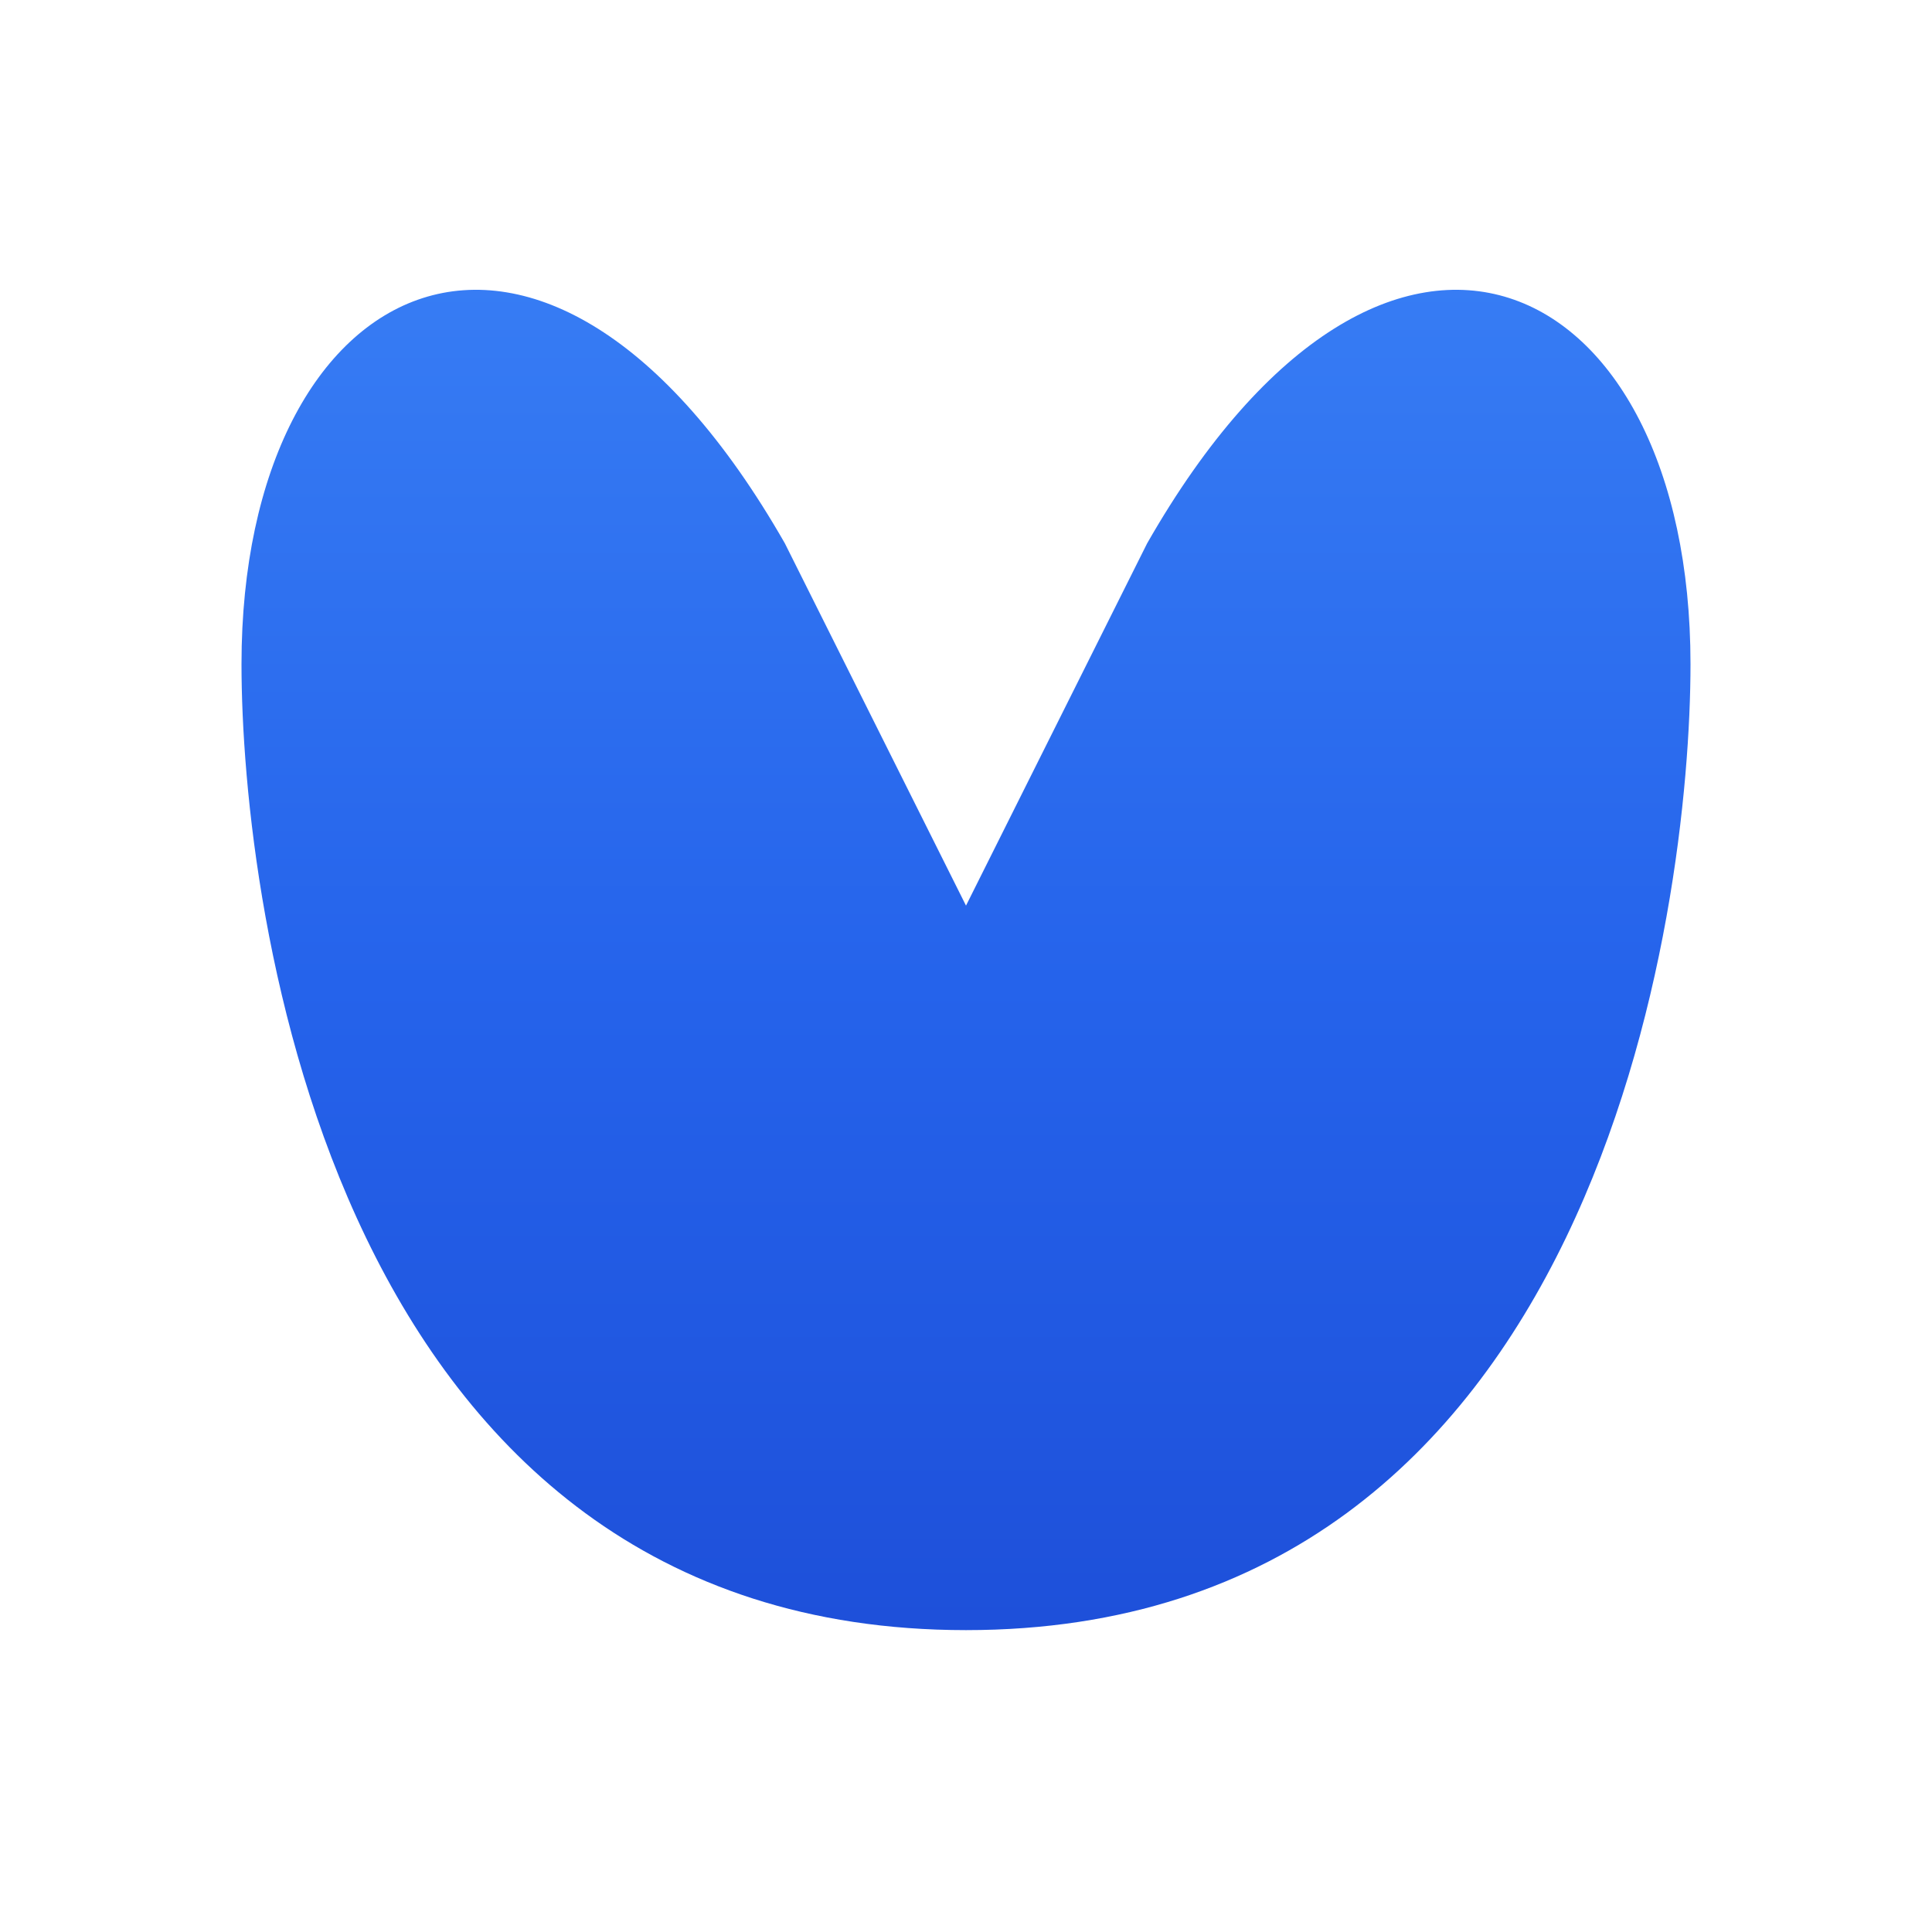
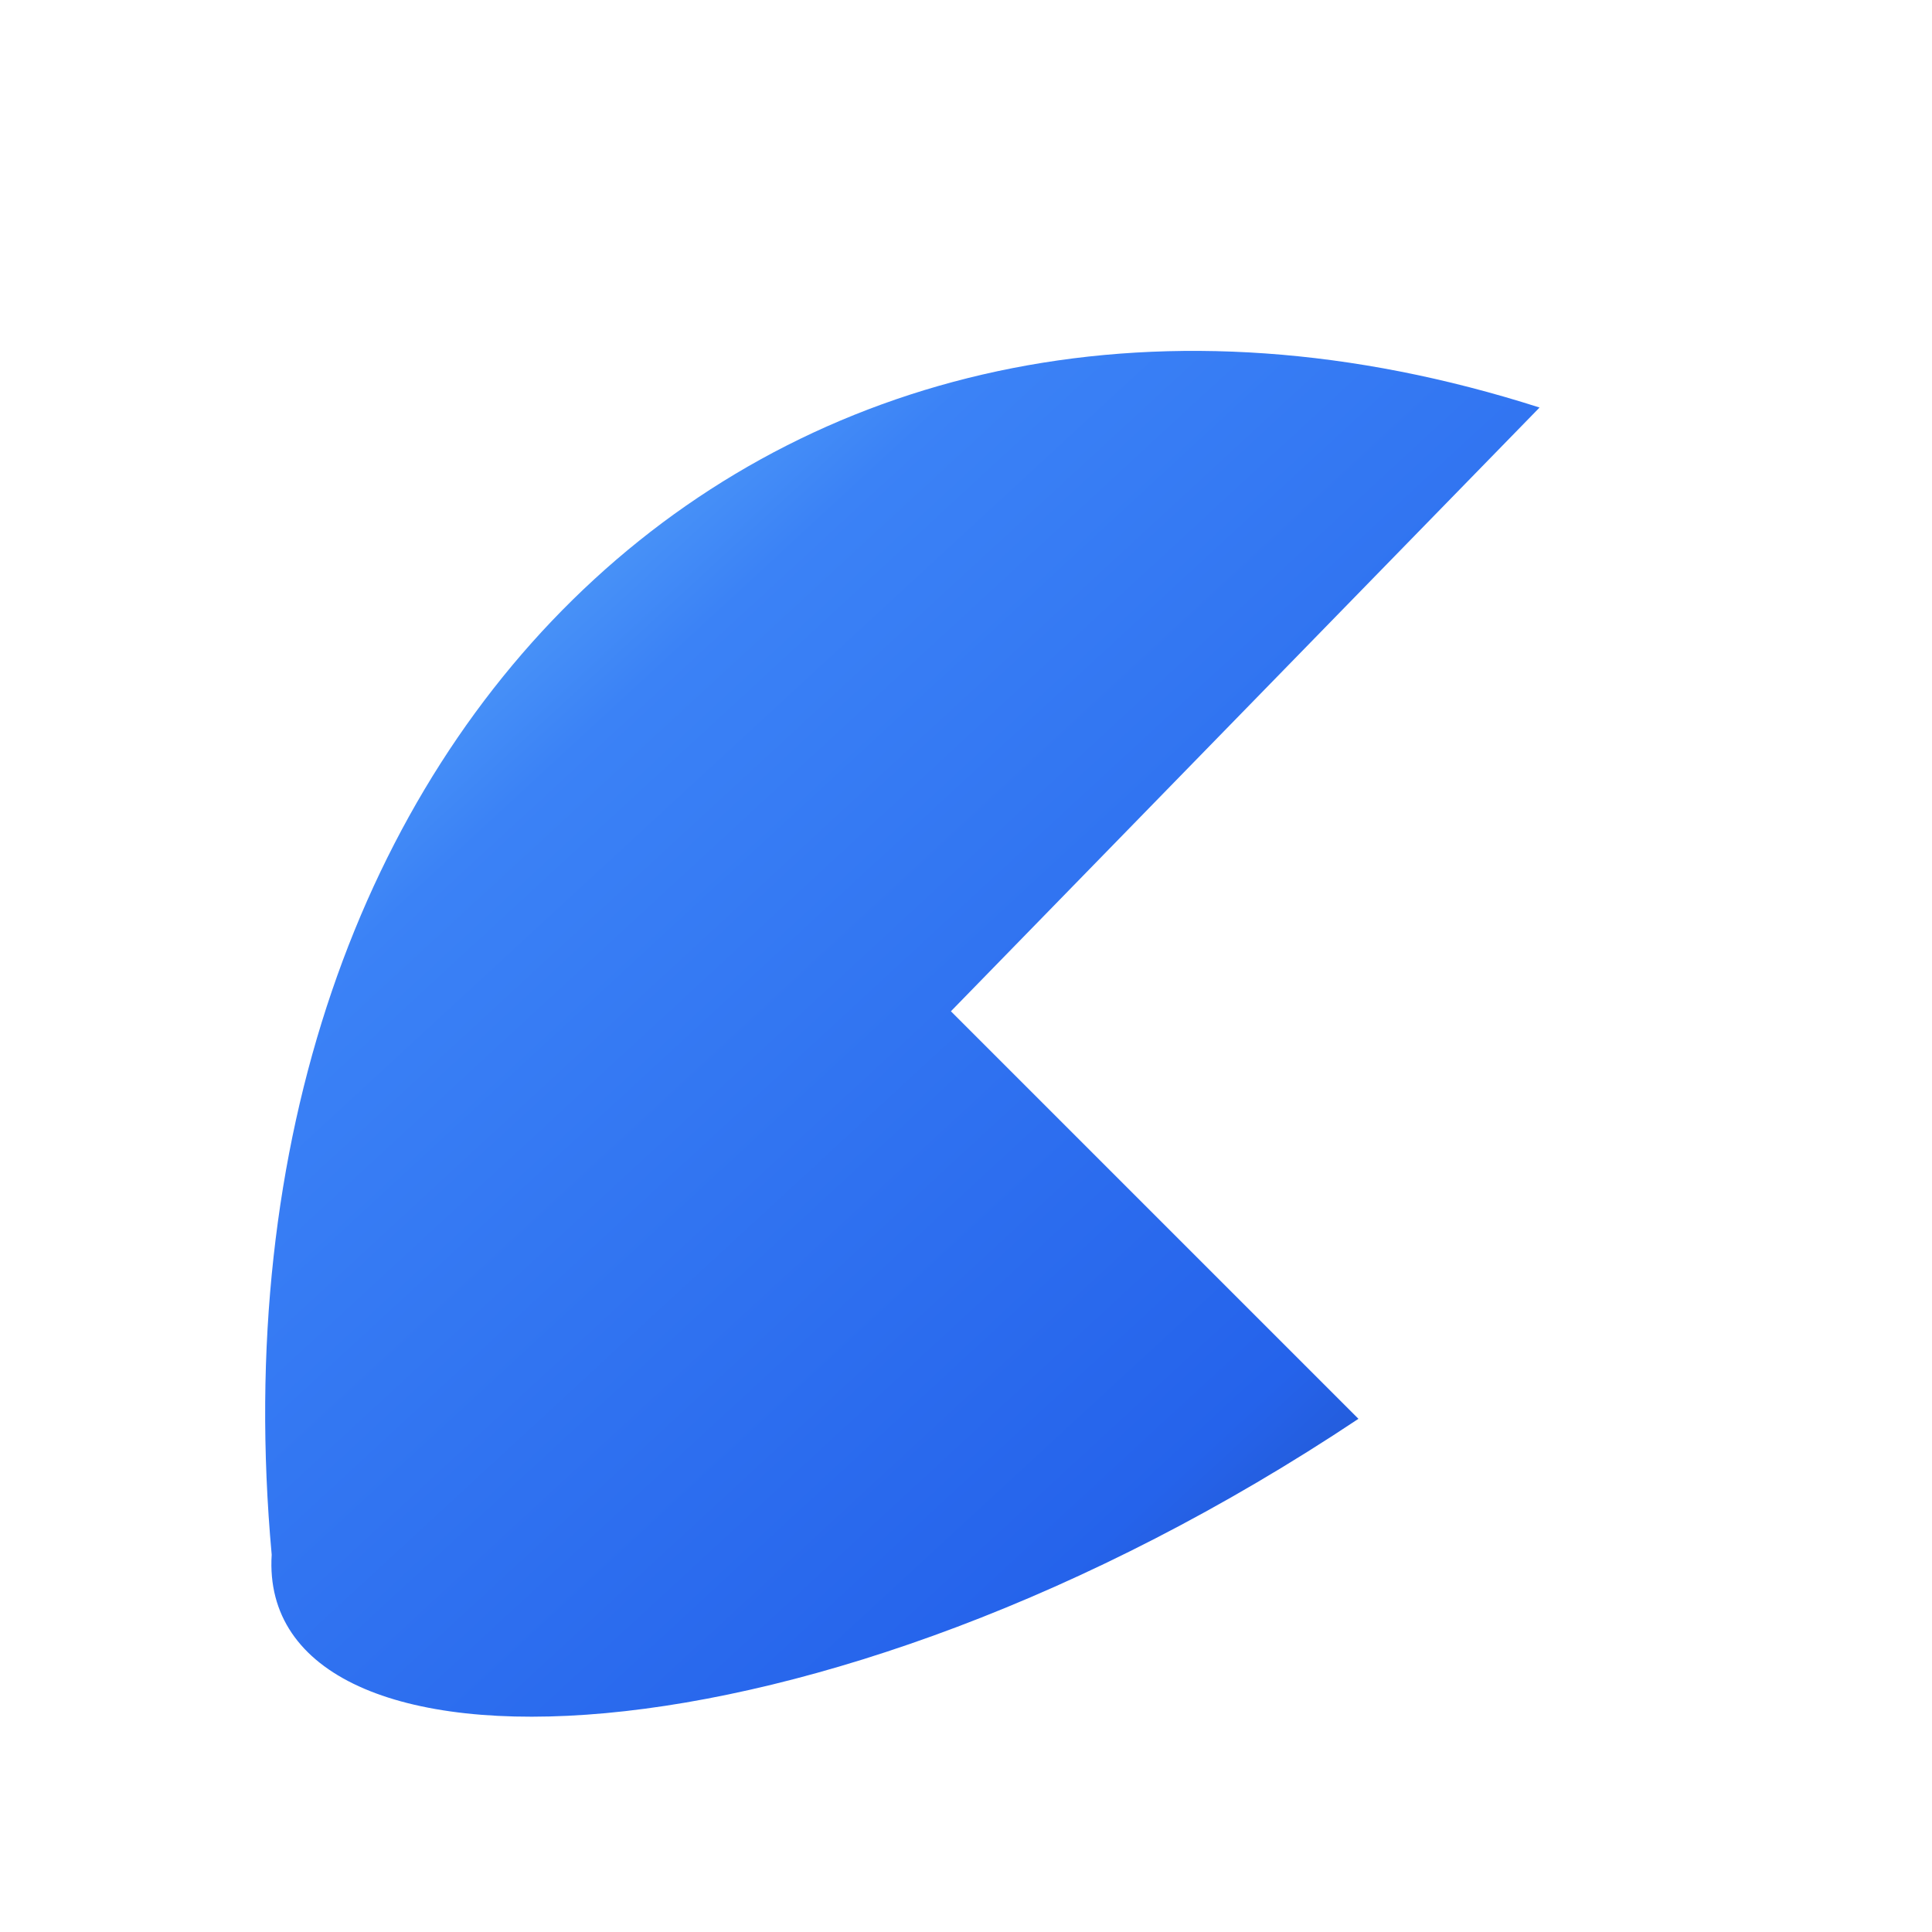
<svg xmlns="http://www.w3.org/2000/svg" viewBox="0 0 64 64" fill="none" role="img" aria-label="Tether">
  <defs>
-     <linearGradient id="th-mark" x1="32" y1="4" x2="32" y2="56" gradientUnits="userSpaceOnUse">
-       <stop stop-color="#3b82f6" />
-       <stop offset="0.55" stop-color="#2563eb" />
-       <stop offset="1" stop-color="#1d4ed8" />
+     <linearGradient id="th-g" x1="8" y1="8" x2="56" y2="60" gradientUnits="userSpaceOnUse">
+       <stop stop-color="#7dd3fc" />
+       <stop offset="0.28" stop-color="#3b82f6" />
+       <stop offset="0.72" stop-color="#2563eb" />
+       <stop offset="1" stop-color="#1e3a8a" />
    </linearGradient>
  </defs>
-   <path fill="url(#th-mark)" d="M32 54     C11 54 8 30 8 22     C8 9 18 4 26 18     L32 30     L38 18     C46 4 56 9 56 22     C56 30 53 54 32 54Z" />
+   <path fill="url(#th-g)" d="M 9 51.5        C 6.5 24, 26 5.5, 51 13.5        L 31.5 33.5        L 45 47        C 27 59, 8.5 59.5, 9 51.5 Z" />
</svg>
